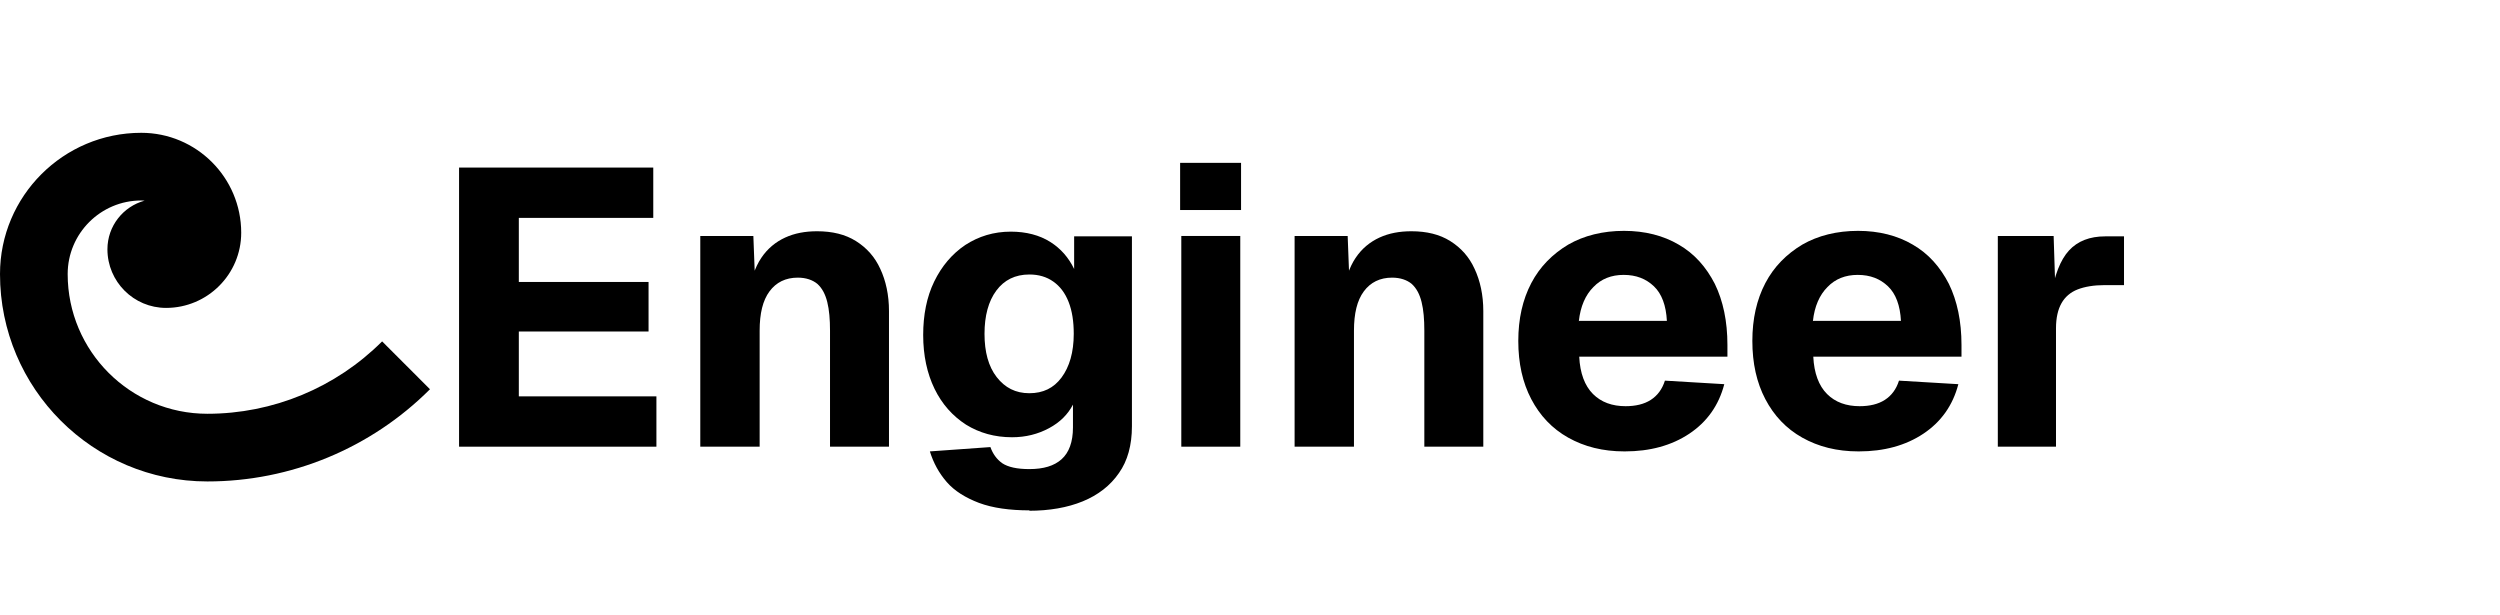
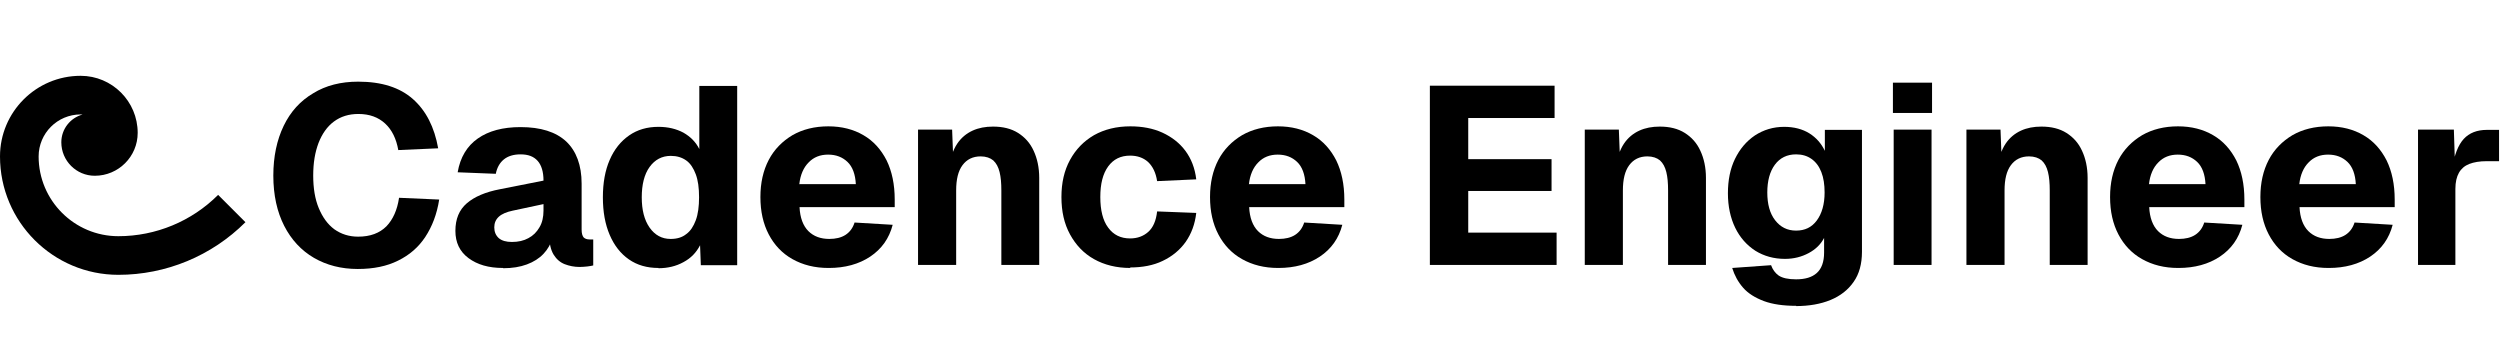
- <svg xmlns="http://www.w3.org/2000/svg" width="100%" height="100%" viewBox="0 0 407 100" version="1.1" xml:space="preserve" style="fill-rule:evenodd;clip-rule:evenodd;stroke-linejoin:round;stroke-miterlimit:2;">
-   <rect id="Logo" x="0" y="0" width="406.48" height="100" style="fill:none;" />
-   <path d="M23.547,32.666c-0.18,-0.019 -0.363,-0.028 -0.549,-0.028c-6.612,-0 -11.981,5.368 -11.981,11.981c-0,12.552 10.191,22.743 22.743,22.743c10.67,0 20.904,-4.239 28.449,-11.784l7.791,7.791c-9.611,9.611 -22.647,15.011 -36.239,15.011c-18.633,0 -33.761,-15.128 -33.761,-33.761c-0,-12.693 10.305,-22.998 22.998,-22.998c8.98,0 16.271,7.291 16.271,16.271c0,6.753 -5.482,12.235 -12.235,12.235c-5.268,0 -9.545,-4.277 -9.545,-9.545c0,-3.784 2.569,-6.973 6.057,-7.916Z" />
-   <g transform="matrix(64,0,0,64,70,72.72)">
+ <svg xmlns="http://www.w3.org/2000/svg" width="100%" height="100%" viewBox="0 0 713 100" version="1.1" xml:space="preserve" style="fill-rule:evenodd;clip-rule:evenodd;stroke-linejoin:round;stroke-miterlimit:2;">
+   <rect id="Logo" x="0" y="0" width="713" height="100" style="fill:none;" />
+   <path d="M23.547,32.666c-0.18,-0.019 -0.363,-0.028 -0.549,-0.028c-6.612,-0 -11.981,5.368 -11.981,11.981c-0,12.552 10.191,22.743 22.743,22.743c10.67,0 20.904,-4.239 28.449,-11.784l7.791,7.791c-9.611,9.611 -22.647,15.011 -36.239,15.011c-18.633,0 -33.761,-15.128 -33.761,-33.761c0,-12.693 10.305,-22.998 22.998,-22.998c8.98,0 16.271,7.291 16.271,16.271c0,6.753 -5.482,12.235 -12.235,12.235c-5.268,0 -9.545,-4.277 -9.545,-9.545c0,-3.784 2.569,-6.973 6.057,-7.916Z" />
+   <g transform="matrix(72,0,0,72,75,75.56)">
+     <path d="M0.375,0.016c-0.065,0 -0.123,-0.015 -0.173,-0.044c-0.05,-0.029 -0.09,-0.072 -0.118,-0.127c-0.028,-0.055 -0.043,-0.121 -0.043,-0.199c0,-0.075 0.014,-0.141 0.041,-0.197c0.027,-0.056 0.066,-0.099 0.117,-0.129c0.05,-0.031 0.11,-0.046 0.178,-0.046c0.093,0 0.165,0.023 0.217,0.069c0.052,0.046 0.085,0.111 0.1,0.195l-0.158,0.007c-0.008,-0.045 -0.025,-0.08 -0.052,-0.105c-0.027,-0.025 -0.062,-0.038 -0.106,-0.038c-0.038,0 -0.07,0.01 -0.097,0.03c-0.027,0.02 -0.047,0.049 -0.061,0.085c-0.014,0.037 -0.021,0.079 -0.021,0.129c0,0.05 0.007,0.093 0.022,0.129c0.015,0.036 0.035,0.064 0.062,0.084c0.027,0.019 0.058,0.029 0.094,0.029c0.048,0 0.085,-0.014 0.112,-0.041c0.026,-0.027 0.043,-0.065 0.05,-0.113l0.159,0.007c-0.009,0.058 -0.028,0.107 -0.055,0.148c-0.027,0.041 -0.063,0.072 -0.108,0.094c-0.044,0.022 -0.097,0.033 -0.159,0.033Z" style="fill-rule:nonzero;" />
+   </g>
+   <g transform="matrix(72,0,0,72,127.2143,75.56)">
+     <path d="M0.225,0.012c-0.056,0 -0.101,-0.013 -0.136,-0.039c-0.035,-0.026 -0.052,-0.062 -0.052,-0.108c0,-0.047 0.015,-0.083 0.045,-0.109c0.03,-0.026 0.074,-0.045 0.132,-0.056l0.172,-0.034c0,-0.035 -0.008,-0.061 -0.023,-0.078c-0.016,-0.018 -0.038,-0.026 -0.068,-0.026c-0.028,0 -0.05,0.007 -0.066,0.02c-0.016,0.013 -0.027,0.032 -0.032,0.057l-0.151,-0.006c0.01,-0.059 0.037,-0.104 0.08,-0.134c0.043,-0.03 0.099,-0.045 0.169,-0.045c0.08,0 0.14,0.019 0.181,0.057c0.04,0.038 0.061,0.094 0.061,0.167l0,0.182c0,0.015 0.003,0.025 0.008,0.031c0.005,0.005 0.013,0.008 0.023,0.008l0.015,0l0,0.103c-0.005,0.001 -0.012,0.003 -0.023,0.004c-0.01,0.001 -0.021,0.002 -0.031,0.002c-0.021,-0 -0.041,-0.004 -0.059,-0.011c-0.018,-0.007 -0.033,-0.02 -0.044,-0.038c-0.011,-0.018 -0.017,-0.043 -0.017,-0.076l0.012,0.01c-0.006,0.024 -0.018,0.045 -0.035,0.063c-0.017,0.018 -0.039,0.032 -0.066,0.042c-0.027,0.01 -0.058,0.015 -0.093,0.015Zm0.036,-0.103c0.025,0 0.047,-0.005 0.065,-0.015c0.019,-0.01 0.033,-0.024 0.044,-0.043c0.011,-0.018 0.016,-0.041 0.016,-0.066l0,-0.026l-0.122,0.026c-0.024,0.005 -0.043,0.013 -0.055,0.024c-0.012,0.011 -0.018,0.025 -0.018,0.042c0,0.018 0.006,0.032 0.018,0.043c0.012,0.01 0.029,0.015 0.052,0.015Z" style="fill-rule:nonzero;" />
+   </g>
+   <g transform="matrix(72,0,0,72,169.2766,75.56)">
+     <path d="M0.257,0.012c-0.045,0 -0.084,-0.011 -0.117,-0.034c-0.033,-0.023 -0.058,-0.055 -0.076,-0.097c-0.018,-0.042 -0.027,-0.091 -0.027,-0.149c0,-0.057 0.009,-0.107 0.027,-0.148c0.018,-0.042 0.044,-0.074 0.077,-0.097c0.033,-0.023 0.072,-0.034 0.116,-0.034c0.038,0 0.071,0.008 0.099,0.023c0.028,0.016 0.049,0.037 0.063,0.065l0,-0.25l0.15,0l0,0.71l-0.144,-0l-0.003,-0.079c-0.015,0.029 -0.036,0.051 -0.066,0.067c-0.029,0.016 -0.062,0.024 -0.099,0.024Zm0.049,-0.115c0.024,0 0.045,-0.006 0.061,-0.019c0.017,-0.012 0.029,-0.031 0.038,-0.055c0.009,-0.024 0.013,-0.055 0.013,-0.091c0,-0.037 -0.004,-0.067 -0.013,-0.091c-0.009,-0.024 -0.021,-0.043 -0.038,-0.055c-0.017,-0.012 -0.037,-0.018 -0.061,-0.018c-0.035,0 -0.063,0.015 -0.084,0.044c-0.021,0.029 -0.031,0.07 -0.031,0.12c0,0.05 0.01,0.09 0.031,0.12c0.021,0.03 0.049,0.045 0.083,0.045Z" style="fill-rule:nonzero;" />
+   </g>
+   <g transform="matrix(72,0,0,72,214.2045,75.56)">
+     <path d="M0.307,0.012c-0.055,0 -0.102,-0.012 -0.143,-0.035c-0.041,-0.023 -0.072,-0.056 -0.094,-0.098c-0.022,-0.042 -0.033,-0.091 -0.033,-0.148c0,-0.056 0.011,-0.105 0.033,-0.147c0.022,-0.042 0.054,-0.074 0.094,-0.098c0.04,-0.023 0.088,-0.035 0.142,-0.035c0.053,0 0.1,0.012 0.139,0.035c0.04,0.023 0.07,0.057 0.092,0.1c0.021,0.043 0.032,0.095 0.032,0.155l0,0.03l-0.377,0c0.002,0.042 0.014,0.074 0.035,0.095c0.021,0.021 0.049,0.031 0.083,0.031c0.025,0 0.047,-0.005 0.064,-0.016c0.017,-0.011 0.029,-0.027 0.036,-0.049l0.151,0.009c-0.014,0.054 -0.044,0.096 -0.089,0.126c-0.045,0.03 -0.1,0.045 -0.164,0.045Zm-0.115,-0.332l0.223,0c-0.002,-0.039 -0.013,-0.069 -0.033,-0.088c-0.02,-0.019 -0.045,-0.029 -0.077,-0.029c-0.031,0 -0.057,0.01 -0.077,0.031c-0.02,0.02 -0.033,0.049 -0.037,0.087Z" style="fill-rule:nonzero;" />
+   </g>
+   <g transform="matrix(72,0,0,72,257.0731,75.56)">
+     <path d="M0.066,-0l0,-0.536l0.135,0l0.006,0.157l-0.018,-0.005c0.005,-0.04 0.016,-0.072 0.032,-0.096c0.016,-0.024 0.037,-0.041 0.061,-0.052c0.024,-0.011 0.051,-0.016 0.081,-0.016c0.039,0 0.072,0.008 0.099,0.025c0.027,0.017 0.048,0.04 0.062,0.071c0.014,0.03 0.022,0.066 0.022,0.107l0,0.345l-0.15,-0l0,-0.295c0,-0.029 -0.002,-0.053 -0.007,-0.073c-0.005,-0.02 -0.013,-0.035 -0.025,-0.046c-0.012,-0.01 -0.029,-0.016 -0.05,-0.016c-0.031,0 -0.055,0.012 -0.072,0.035c-0.017,0.023 -0.025,0.056 -0.025,0.1l0,0.295l-0.15,-0Z" style="fill-rule:nonzero;" />
+   </g>
+   <g transform="matrix(72,0,0,72,300.1291,75.56)">
+     <path d="M0.309,0.012c-0.055,0 -0.103,-0.012 -0.144,-0.035c-0.041,-0.023 -0.072,-0.056 -0.095,-0.098c-0.023,-0.042 -0.034,-0.091 -0.034,-0.148c0,-0.056 0.011,-0.105 0.034,-0.147c0.023,-0.042 0.054,-0.074 0.095,-0.098c0.041,-0.023 0.089,-0.035 0.144,-0.035c0.047,0 0.09,0.008 0.127,0.025c0.037,0.017 0.068,0.041 0.091,0.072c0.023,0.031 0.038,0.069 0.043,0.113l-0.155,0.007c-0.005,-0.033 -0.017,-0.058 -0.036,-0.076c-0.019,-0.017 -0.043,-0.025 -0.071,-0.025c-0.037,0 -0.066,0.014 -0.087,0.043c-0.021,0.029 -0.031,0.069 -0.031,0.121c0,0.052 0.01,0.093 0.031,0.121c0.021,0.029 0.05,0.043 0.087,0.043c0.029,0 0.053,-0.009 0.072,-0.026c0.019,-0.017 0.031,-0.044 0.035,-0.081l0.155,0.006c-0.005,0.044 -0.019,0.082 -0.042,0.115c-0.023,0.032 -0.053,0.057 -0.091,0.075c-0.037,0.018 -0.081,0.026 -0.129,0.026Z" style="fill-rule:nonzero;" />
+   </g>
+   <g transform="matrix(72,0,0,72,342.4361,75.56)">
+     <path d="M0.307,0.012c-0.055,0 -0.102,-0.012 -0.143,-0.035c-0.041,-0.023 -0.072,-0.056 -0.094,-0.098c-0.022,-0.042 -0.033,-0.091 -0.033,-0.148c0,-0.056 0.011,-0.105 0.033,-0.147c0.022,-0.042 0.054,-0.074 0.094,-0.098c0.04,-0.023 0.088,-0.035 0.142,-0.035c0.053,0 0.1,0.012 0.139,0.035c0.04,0.023 0.07,0.057 0.092,0.1c0.021,0.043 0.032,0.095 0.032,0.155l0,0.03l-0.377,0c0.002,0.042 0.014,0.074 0.035,0.095c0.021,0.021 0.049,0.031 0.083,0.031c0.025,0 0.047,-0.005 0.064,-0.016c0.017,-0.011 0.029,-0.027 0.036,-0.049l0.151,0.009c-0.014,0.054 -0.044,0.096 -0.089,0.126c-0.045,0.03 -0.1,0.045 -0.164,0.045Zm-0.115,-0.332l0.223,0c-0.002,-0.039 -0.013,-0.069 -0.033,-0.088c-0.02,-0.019 -0.045,-0.029 -0.077,-0.029c-0.031,0 -0.057,0.01 -0.077,0.031c-0.02,0.02 -0.033,0.049 -0.037,0.087Z" style="fill-rule:nonzero;" />
+   </g>
+   <g transform="matrix(72,0,0,72,386.0248,75.56)" />
+   <g transform="matrix(72,0,0,72,402.4696,75.56)">
    <path d="M0.074,-0l0,-0.71l0.494,0l0,0.128l-0.342,0l0,0.163l0.33,0l0,0.126l-0.33,0l0,0.165l0.35,0l0,0.128l-0.502,-0Z" style="fill-rule:nonzero;" />
  </g>
-   <g transform="matrix(64,0,0,64,109.7824,72.72)">
+   <g transform="matrix(72,0,0,72,447.2248,75.56)">
    <path d="M0.066,-0l0,-0.536l0.135,0l0.006,0.157l-0.018,-0.005c0.005,-0.04 0.016,-0.072 0.032,-0.096c0.016,-0.024 0.037,-0.041 0.061,-0.052c0.024,-0.011 0.051,-0.016 0.081,-0.016c0.039,0 0.072,0.008 0.099,0.025c0.027,0.017 0.048,0.04 0.062,0.071c0.014,0.03 0.022,0.066 0.022,0.107l0,0.345l-0.15,-0l0,-0.295c0,-0.029 -0.002,-0.053 -0.007,-0.073c-0.005,-0.02 -0.013,-0.035 -0.025,-0.046c-0.012,-0.01 -0.029,-0.016 -0.05,-0.016c-0.031,0 -0.055,0.012 -0.072,0.035c-0.017,0.023 -0.025,0.056 -0.025,0.1l0,0.295l-0.15,-0Z" style="fill-rule:nonzero;" />
  </g>
-   <g transform="matrix(64,0,0,64,148.0543,72.72)">
+   <g transform="matrix(72,0,0,72,490.2807,75.56)">
    <path d="M0.306,0.162c-0.051,0 -0.094,-0.006 -0.129,-0.019c-0.034,-0.013 -0.062,-0.03 -0.082,-0.053c-0.02,-0.023 -0.034,-0.049 -0.043,-0.078l0.154,-0.011c0.006,0.017 0.016,0.031 0.03,0.041c0.015,0.01 0.038,0.015 0.069,0.015c0.036,0 0.063,-0.008 0.082,-0.025c0.019,-0.017 0.029,-0.044 0.029,-0.081l0,-0.058c-0.013,0.025 -0.033,0.045 -0.061,0.06c-0.028,0.015 -0.059,0.023 -0.094,0.023c-0.044,-0 -0.083,-0.011 -0.117,-0.032c-0.034,-0.022 -0.061,-0.052 -0.08,-0.091c-0.019,-0.039 -0.029,-0.085 -0.029,-0.137c0,-0.051 0.009,-0.097 0.028,-0.136c0.019,-0.039 0.045,-0.07 0.079,-0.093c0.034,-0.022 0.072,-0.034 0.116,-0.034c0.039,0 0.073,0.009 0.1,0.026c0.027,0.017 0.047,0.04 0.061,0.069l0,-0.083l0.147,0l0,0.483c0,0.048 -0.011,0.088 -0.033,0.119c-0.022,0.032 -0.053,0.056 -0.092,0.072c-0.039,0.016 -0.085,0.024 -0.137,0.024Zm-0.001,-0.298c0.035,-0 0.062,-0.013 0.082,-0.04c0.02,-0.027 0.031,-0.064 0.031,-0.111c0,-0.031 -0.004,-0.058 -0.013,-0.081c-0.009,-0.023 -0.022,-0.04 -0.039,-0.052c-0.017,-0.012 -0.037,-0.018 -0.061,-0.018c-0.036,0 -0.064,0.014 -0.084,0.041c-0.02,0.027 -0.03,0.064 -0.03,0.11c0,0.046 0.01,0.083 0.031,0.11c0.021,0.027 0.048,0.041 0.083,0.041Z" style="fill-rule:nonzero;" />
  </g>
-   <g transform="matrix(64,0,0,64,188.0926,72.72)">
+   <g transform="matrix(72,0,0,72,535.3238,75.56)">
    <path d="M0.066,-0l0,-0.536l0.15,0l0,0.536l-0.15,-0Zm-0.003,-0.602l0,-0.12l0.155,0l0,0.12l-0.155,0Z" style="fill-rule:nonzero;" />
  </g>
-   <g transform="matrix(64,0,0,64,206.5373,72.72)">
+   <g transform="matrix(72,0,0,72,556.0741,75.56)">
    <path d="M0.066,-0l0,-0.536l0.135,0l0.006,0.157l-0.018,-0.005c0.005,-0.04 0.016,-0.072 0.032,-0.096c0.016,-0.024 0.037,-0.041 0.061,-0.052c0.024,-0.011 0.051,-0.016 0.081,-0.016c0.039,0 0.072,0.008 0.099,0.025c0.027,0.017 0.048,0.04 0.062,0.071c0.014,0.03 0.022,0.066 0.022,0.107l0,0.345l-0.15,-0l0,-0.295c0,-0.029 -0.002,-0.053 -0.007,-0.073c-0.005,-0.02 -0.013,-0.035 -0.025,-0.046c-0.012,-0.01 -0.029,-0.016 -0.05,-0.016c-0.031,0 -0.055,0.012 -0.072,0.035c-0.017,0.023 -0.025,0.056 -0.025,0.1l0,0.295l-0.15,-0Z" style="fill-rule:nonzero;" />
  </g>
-   <g transform="matrix(64,0,0,64,244.8092,72.72)">
+   <g transform="matrix(72,0,0,72,599.13,75.56)">
    <path d="M0.307,0.012c-0.055,0 -0.102,-0.012 -0.143,-0.035c-0.041,-0.023 -0.072,-0.056 -0.094,-0.098c-0.022,-0.042 -0.033,-0.091 -0.033,-0.148c0,-0.056 0.011,-0.105 0.033,-0.147c0.022,-0.042 0.054,-0.074 0.094,-0.098c0.04,-0.023 0.088,-0.035 0.142,-0.035c0.053,0 0.1,0.012 0.139,0.035c0.04,0.023 0.07,0.057 0.092,0.1c0.021,0.043 0.032,0.095 0.032,0.155l0,0.03l-0.377,0c0.002,0.042 0.014,0.074 0.035,0.095c0.021,0.021 0.049,0.031 0.083,0.031c0.025,0 0.047,-0.005 0.064,-0.016c0.017,-0.011 0.029,-0.027 0.036,-0.049l0.151,0.009c-0.014,0.054 -0.044,0.096 -0.089,0.126c-0.045,0.03 -0.1,0.045 -0.164,0.045Zm-0.115,-0.332l0.223,0c-0.002,-0.039 -0.013,-0.069 -0.033,-0.088c-0.02,-0.019 -0.045,-0.029 -0.077,-0.029c-0.031,0 -0.057,0.01 -0.077,0.031c-0.02,0.02 -0.033,0.049 -0.037,0.087Z" style="fill-rule:nonzero;" />
  </g>
-   <g transform="matrix(64,0,0,64,282.9147,72.72)">
+   <g transform="matrix(72,0,0,72,641.9986,75.56)">
    <path d="M0.307,0.012c-0.055,0 -0.102,-0.012 -0.143,-0.035c-0.041,-0.023 -0.072,-0.056 -0.094,-0.098c-0.022,-0.042 -0.033,-0.091 -0.033,-0.148c0,-0.056 0.011,-0.105 0.033,-0.147c0.022,-0.042 0.054,-0.074 0.094,-0.098c0.04,-0.023 0.088,-0.035 0.142,-0.035c0.053,0 0.1,0.012 0.139,0.035c0.04,0.023 0.07,0.057 0.092,0.1c0.021,0.043 0.032,0.095 0.032,0.155l0,0.03l-0.377,0c0.002,0.042 0.014,0.074 0.035,0.095c0.021,0.021 0.049,0.031 0.083,0.031c0.025,0 0.047,-0.005 0.064,-0.016c0.017,-0.011 0.029,-0.027 0.036,-0.049l0.151,0.009c-0.014,0.054 -0.044,0.096 -0.089,0.126c-0.045,0.03 -0.1,0.045 -0.164,0.045Zm-0.115,-0.332l0.223,0c-0.002,-0.039 -0.013,-0.069 -0.033,-0.088c-0.02,-0.019 -0.045,-0.029 -0.077,-0.029c-0.031,0 -0.057,0.01 -0.077,0.031c-0.02,0.02 -0.033,0.049 -0.037,0.087Z" style="fill-rule:nonzero;" />
  </g>
-   <g transform="matrix(64,0,0,64,321.0202,72.72)">
+   <g transform="matrix(72,0,0,72,684.8673,75.56)">
    <path d="M0.066,-0l0,-0.536l0.142,0l0.005,0.156l-0.012,-0.002c0.009,-0.054 0.024,-0.093 0.046,-0.117c0.022,-0.024 0.053,-0.036 0.092,-0.036l0.048,0l0,0.124l-0.049,0c-0.028,0 -0.051,0.004 -0.069,0.011c-0.018,0.007 -0.032,0.019 -0.041,0.035c-0.009,0.016 -0.014,0.037 -0.014,0.064l0,0.301l-0.15,-0Z" style="fill-rule:nonzero;" />
  </g>
-   <g transform="matrix(64,0,0,64,348.1944,72.72)" />
+   <g transform="matrix(72,0,0,72,715.4384,75.56)" />
</svg>
